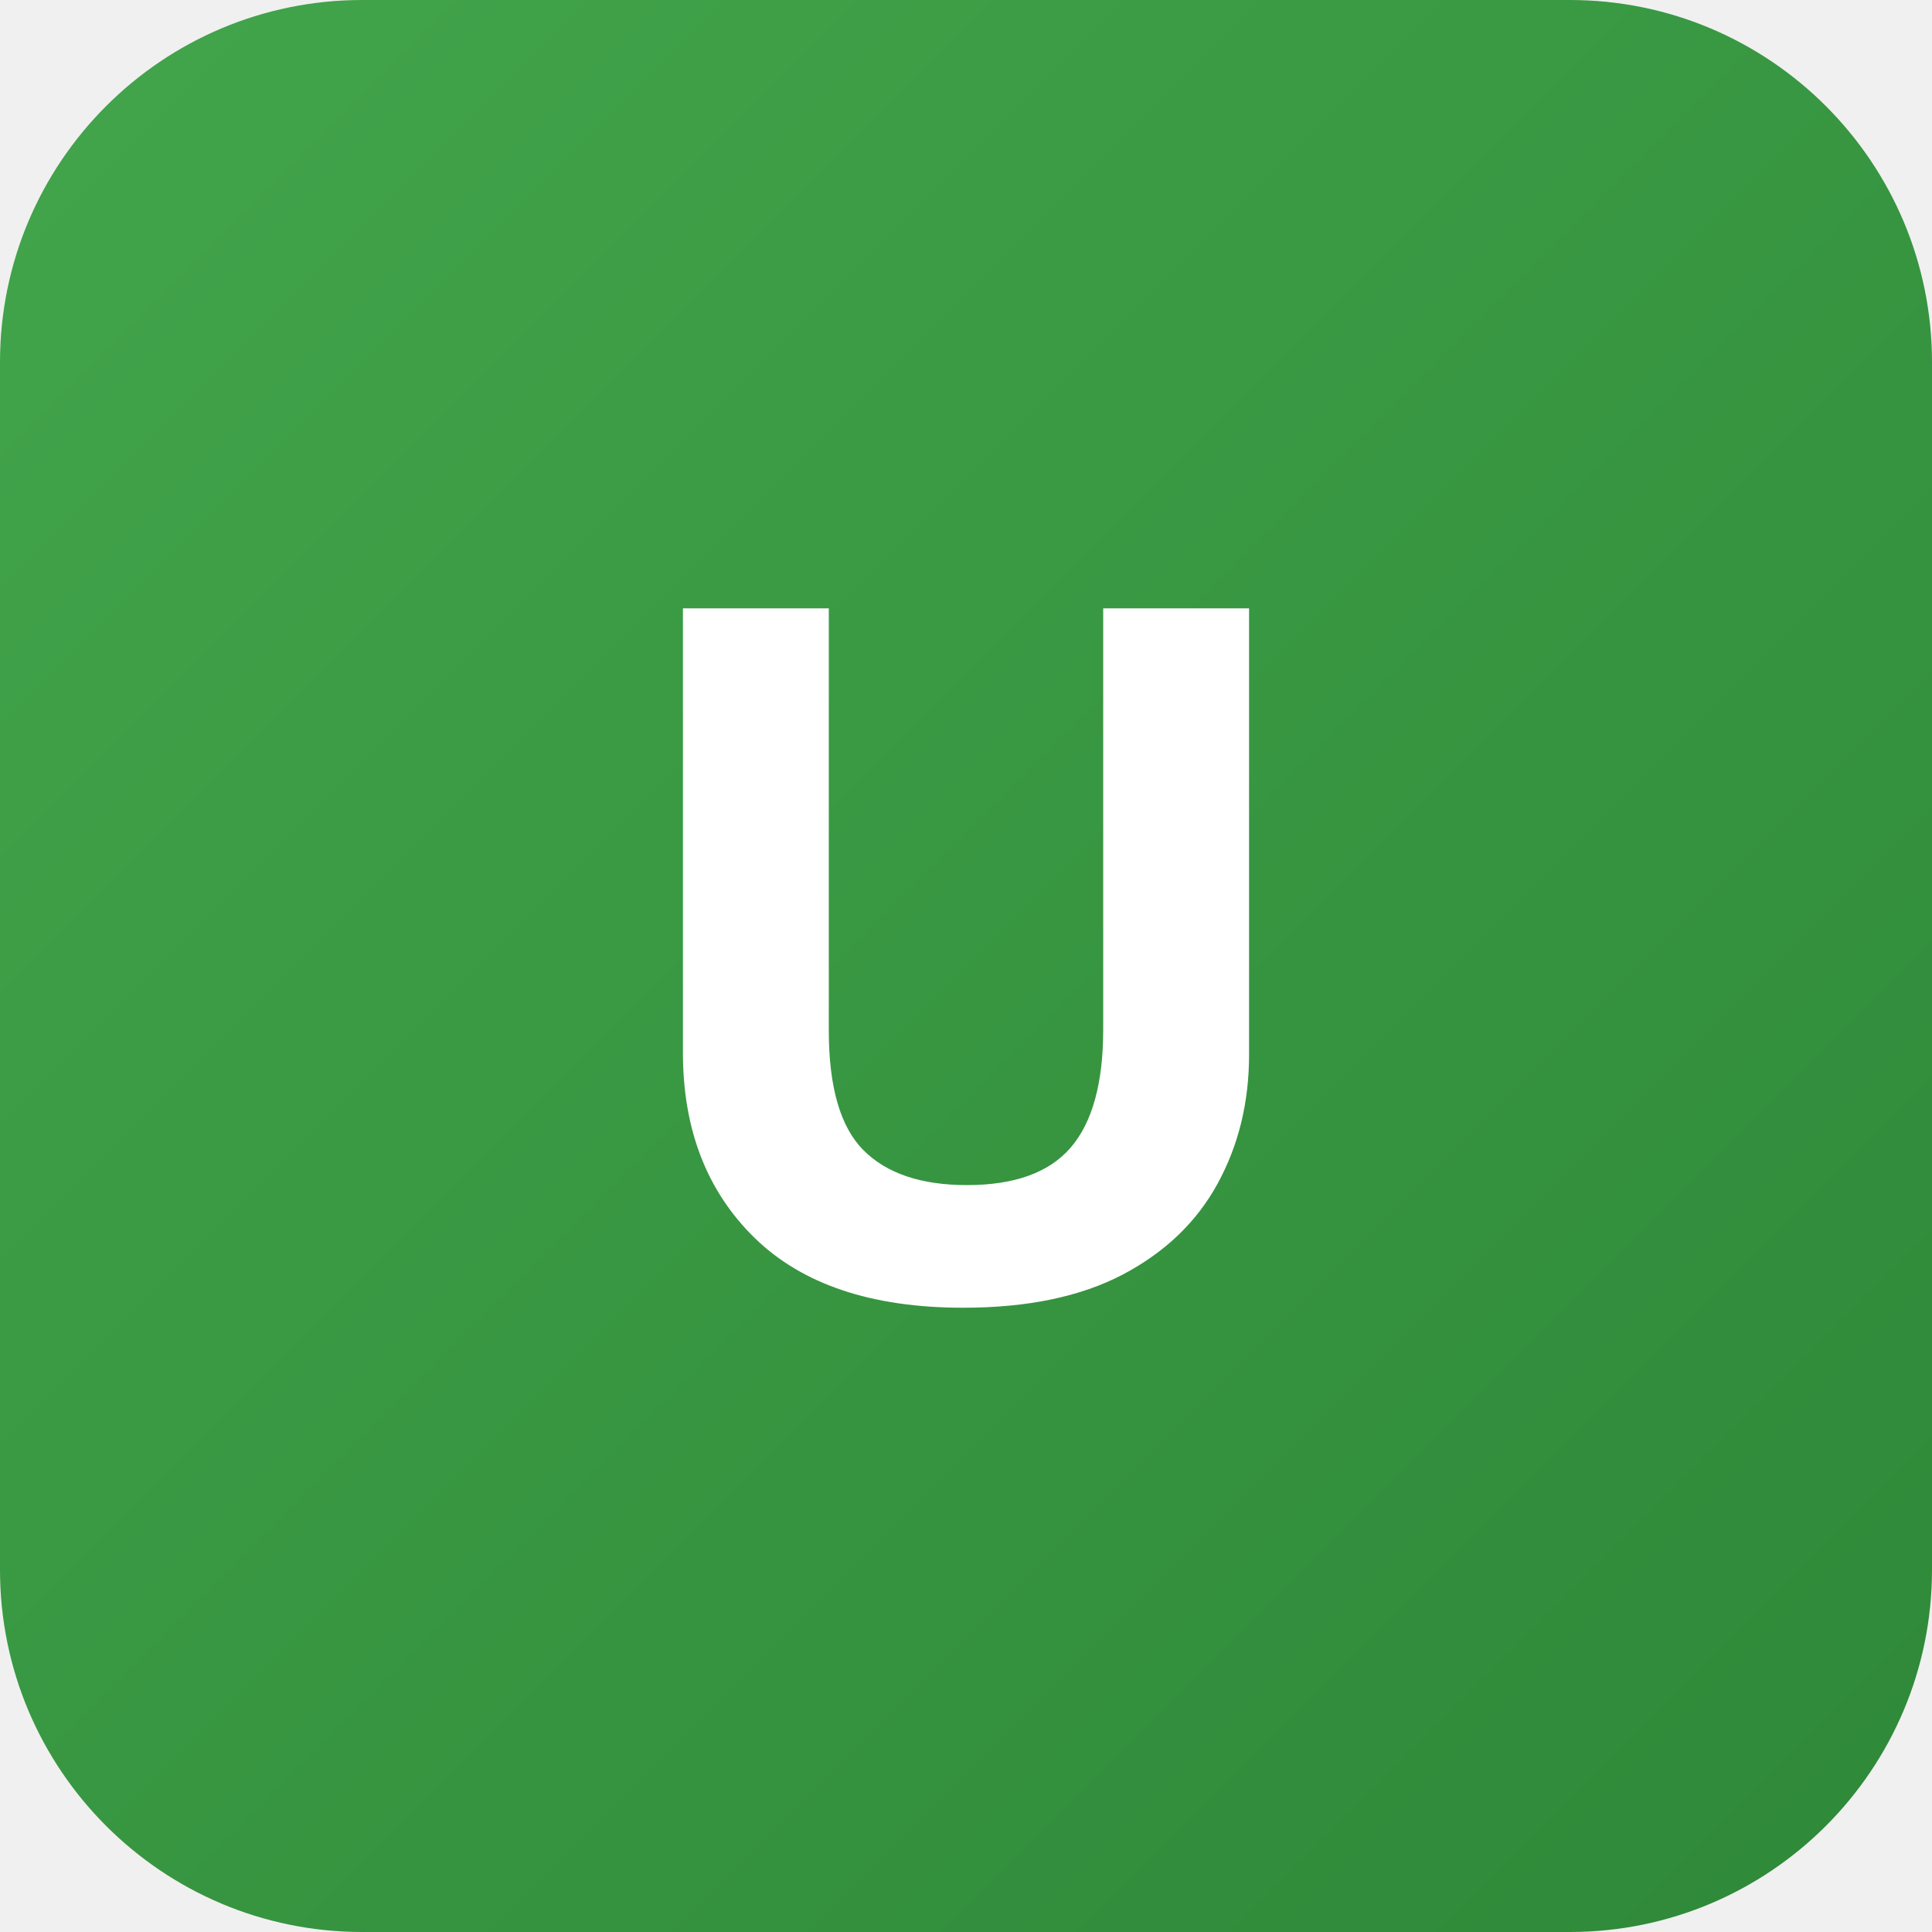
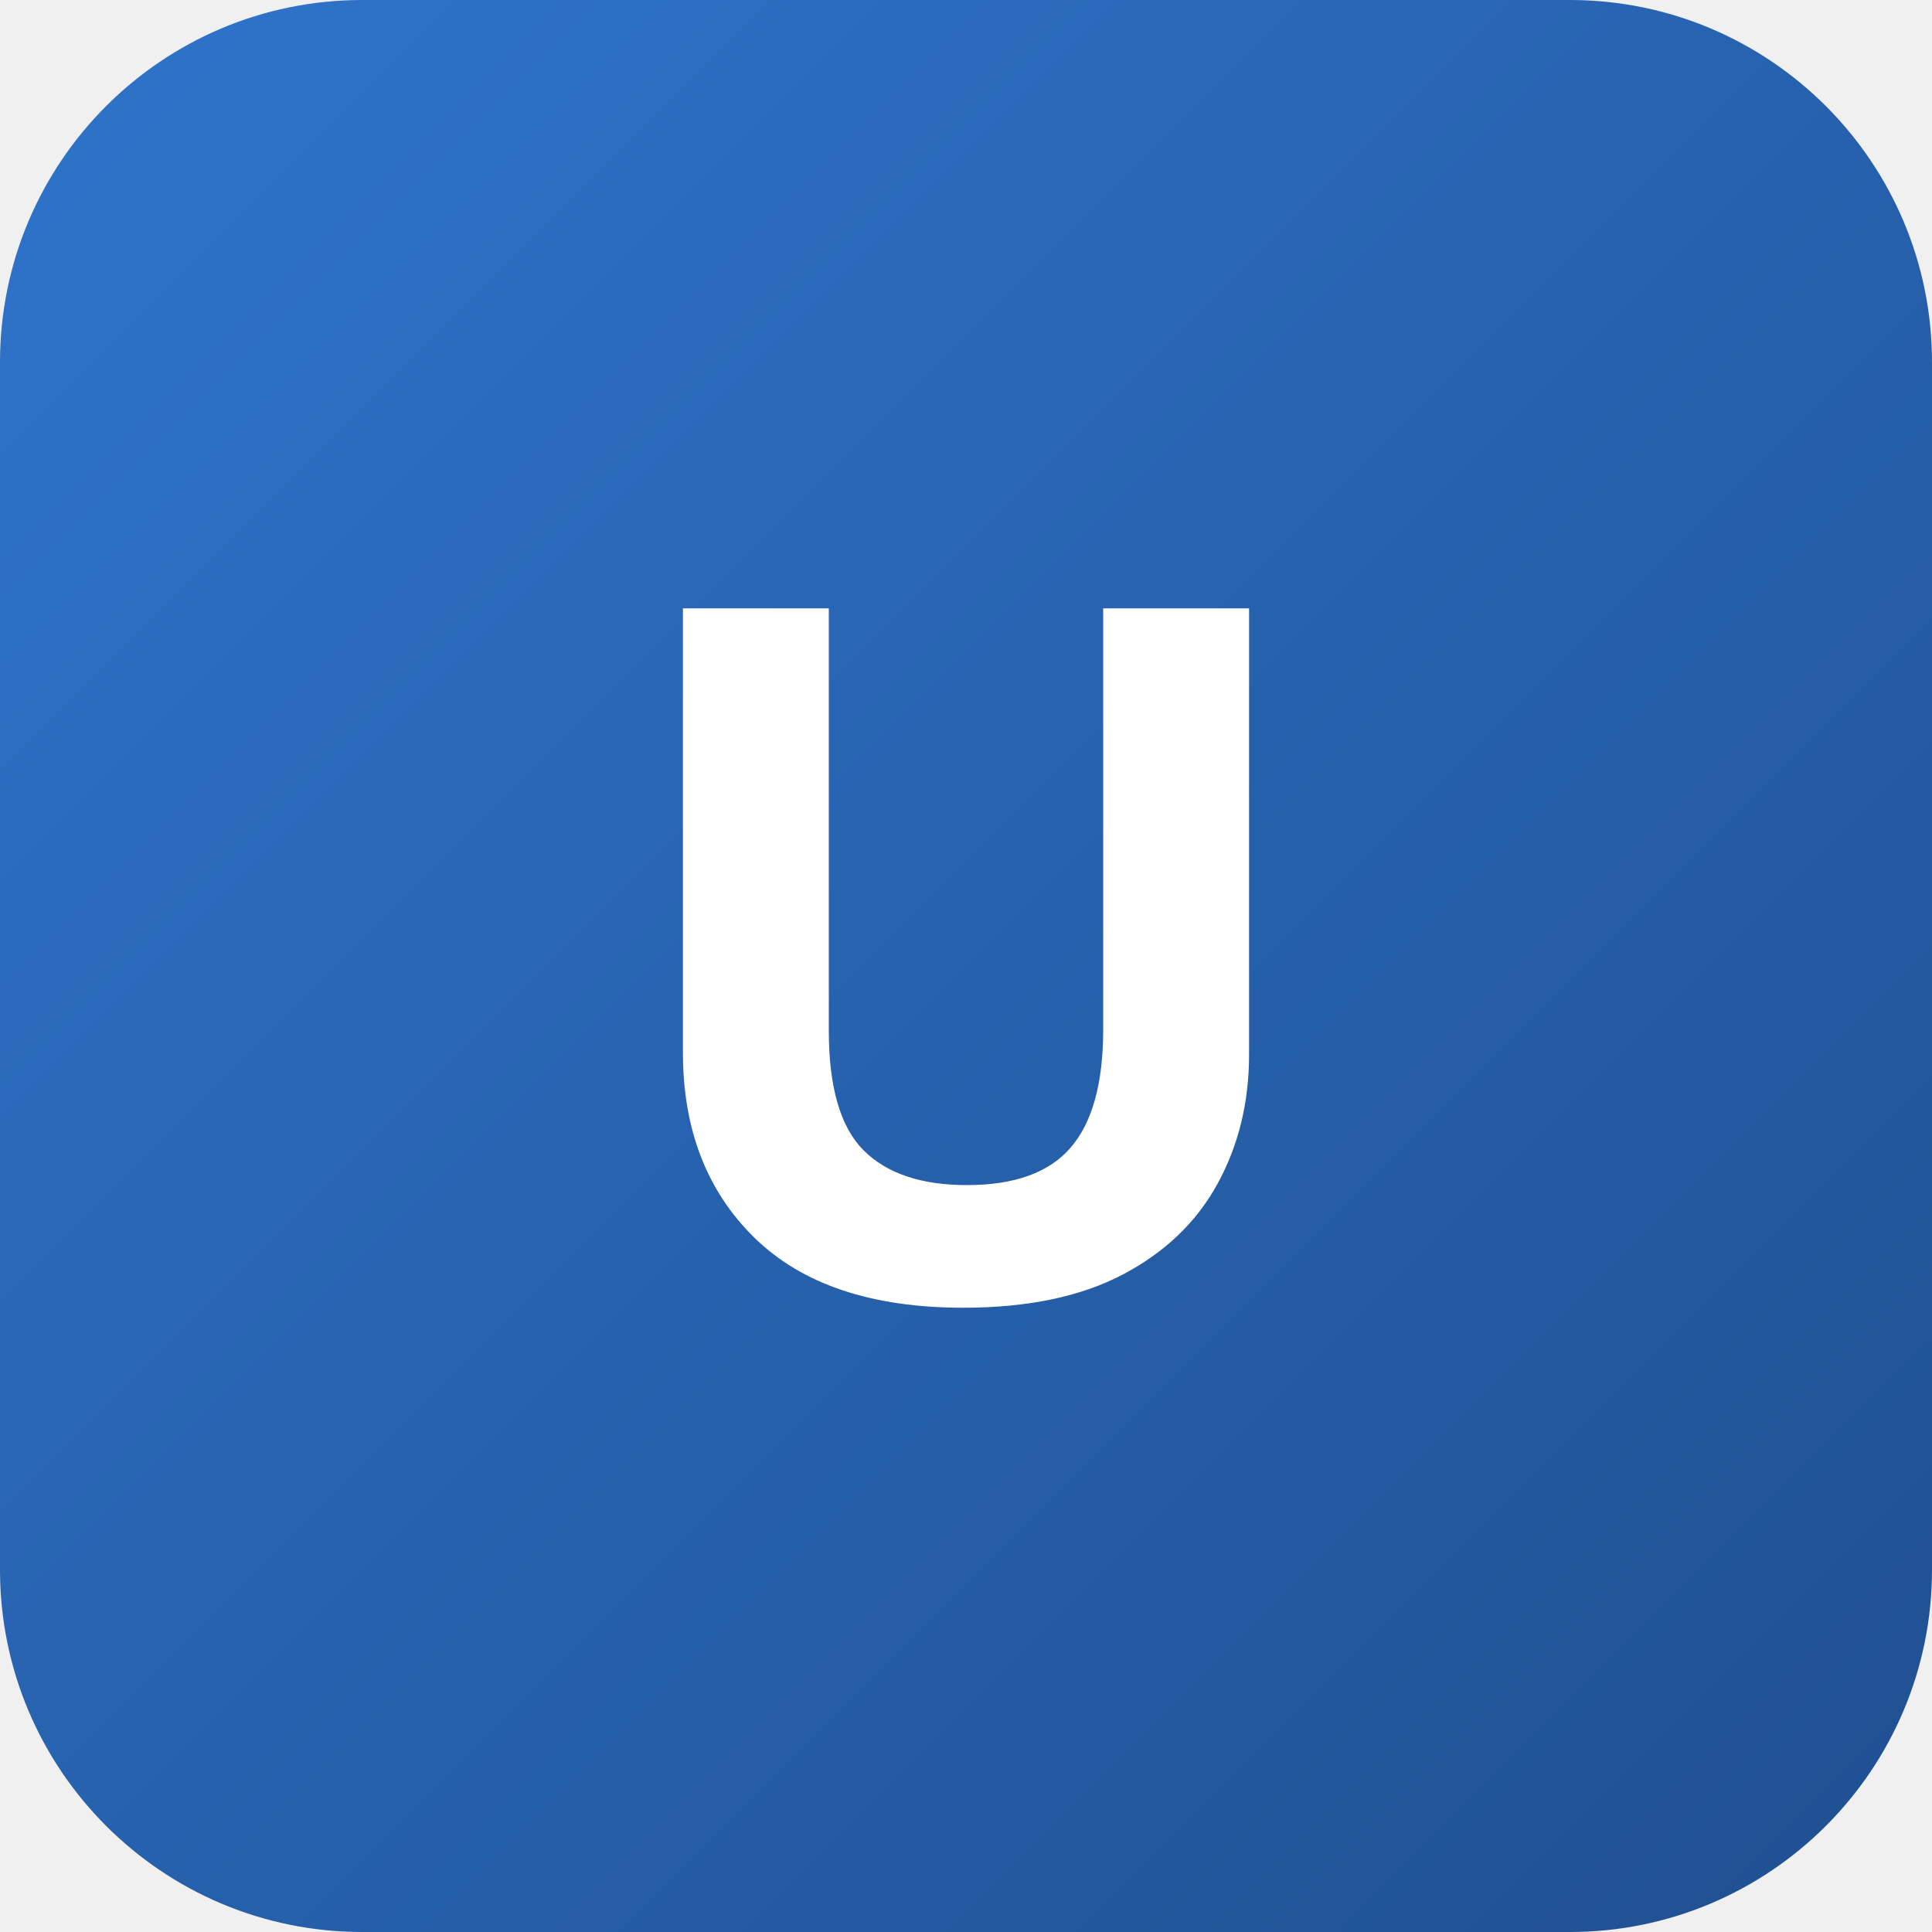
<svg xmlns="http://www.w3.org/2000/svg" width="256" height="256" viewBox="0 0 256 256">
  <defs>
    <linearGradient id="g" x1="0" x2="1" y1="0" y2="1">
-       <stop offset="0" stop-color="#42a54b" />
-       <stop offset="1" stop-color="#2e8838" />
+       <stop offset="0" stop-color="#2F74CC" />
+       <stop offset="1" stop-color="#1F4F90" />
    </linearGradient>
  </defs>
  <rect width="256" height="256" rx="48" fill="url(#g)" />
  <text x="128" y="172" text-anchor="middle" fill="#ffffff" font-size="128" font-family="Noto Sans, sans-serif" font-weight="800">U</text>
</svg>
